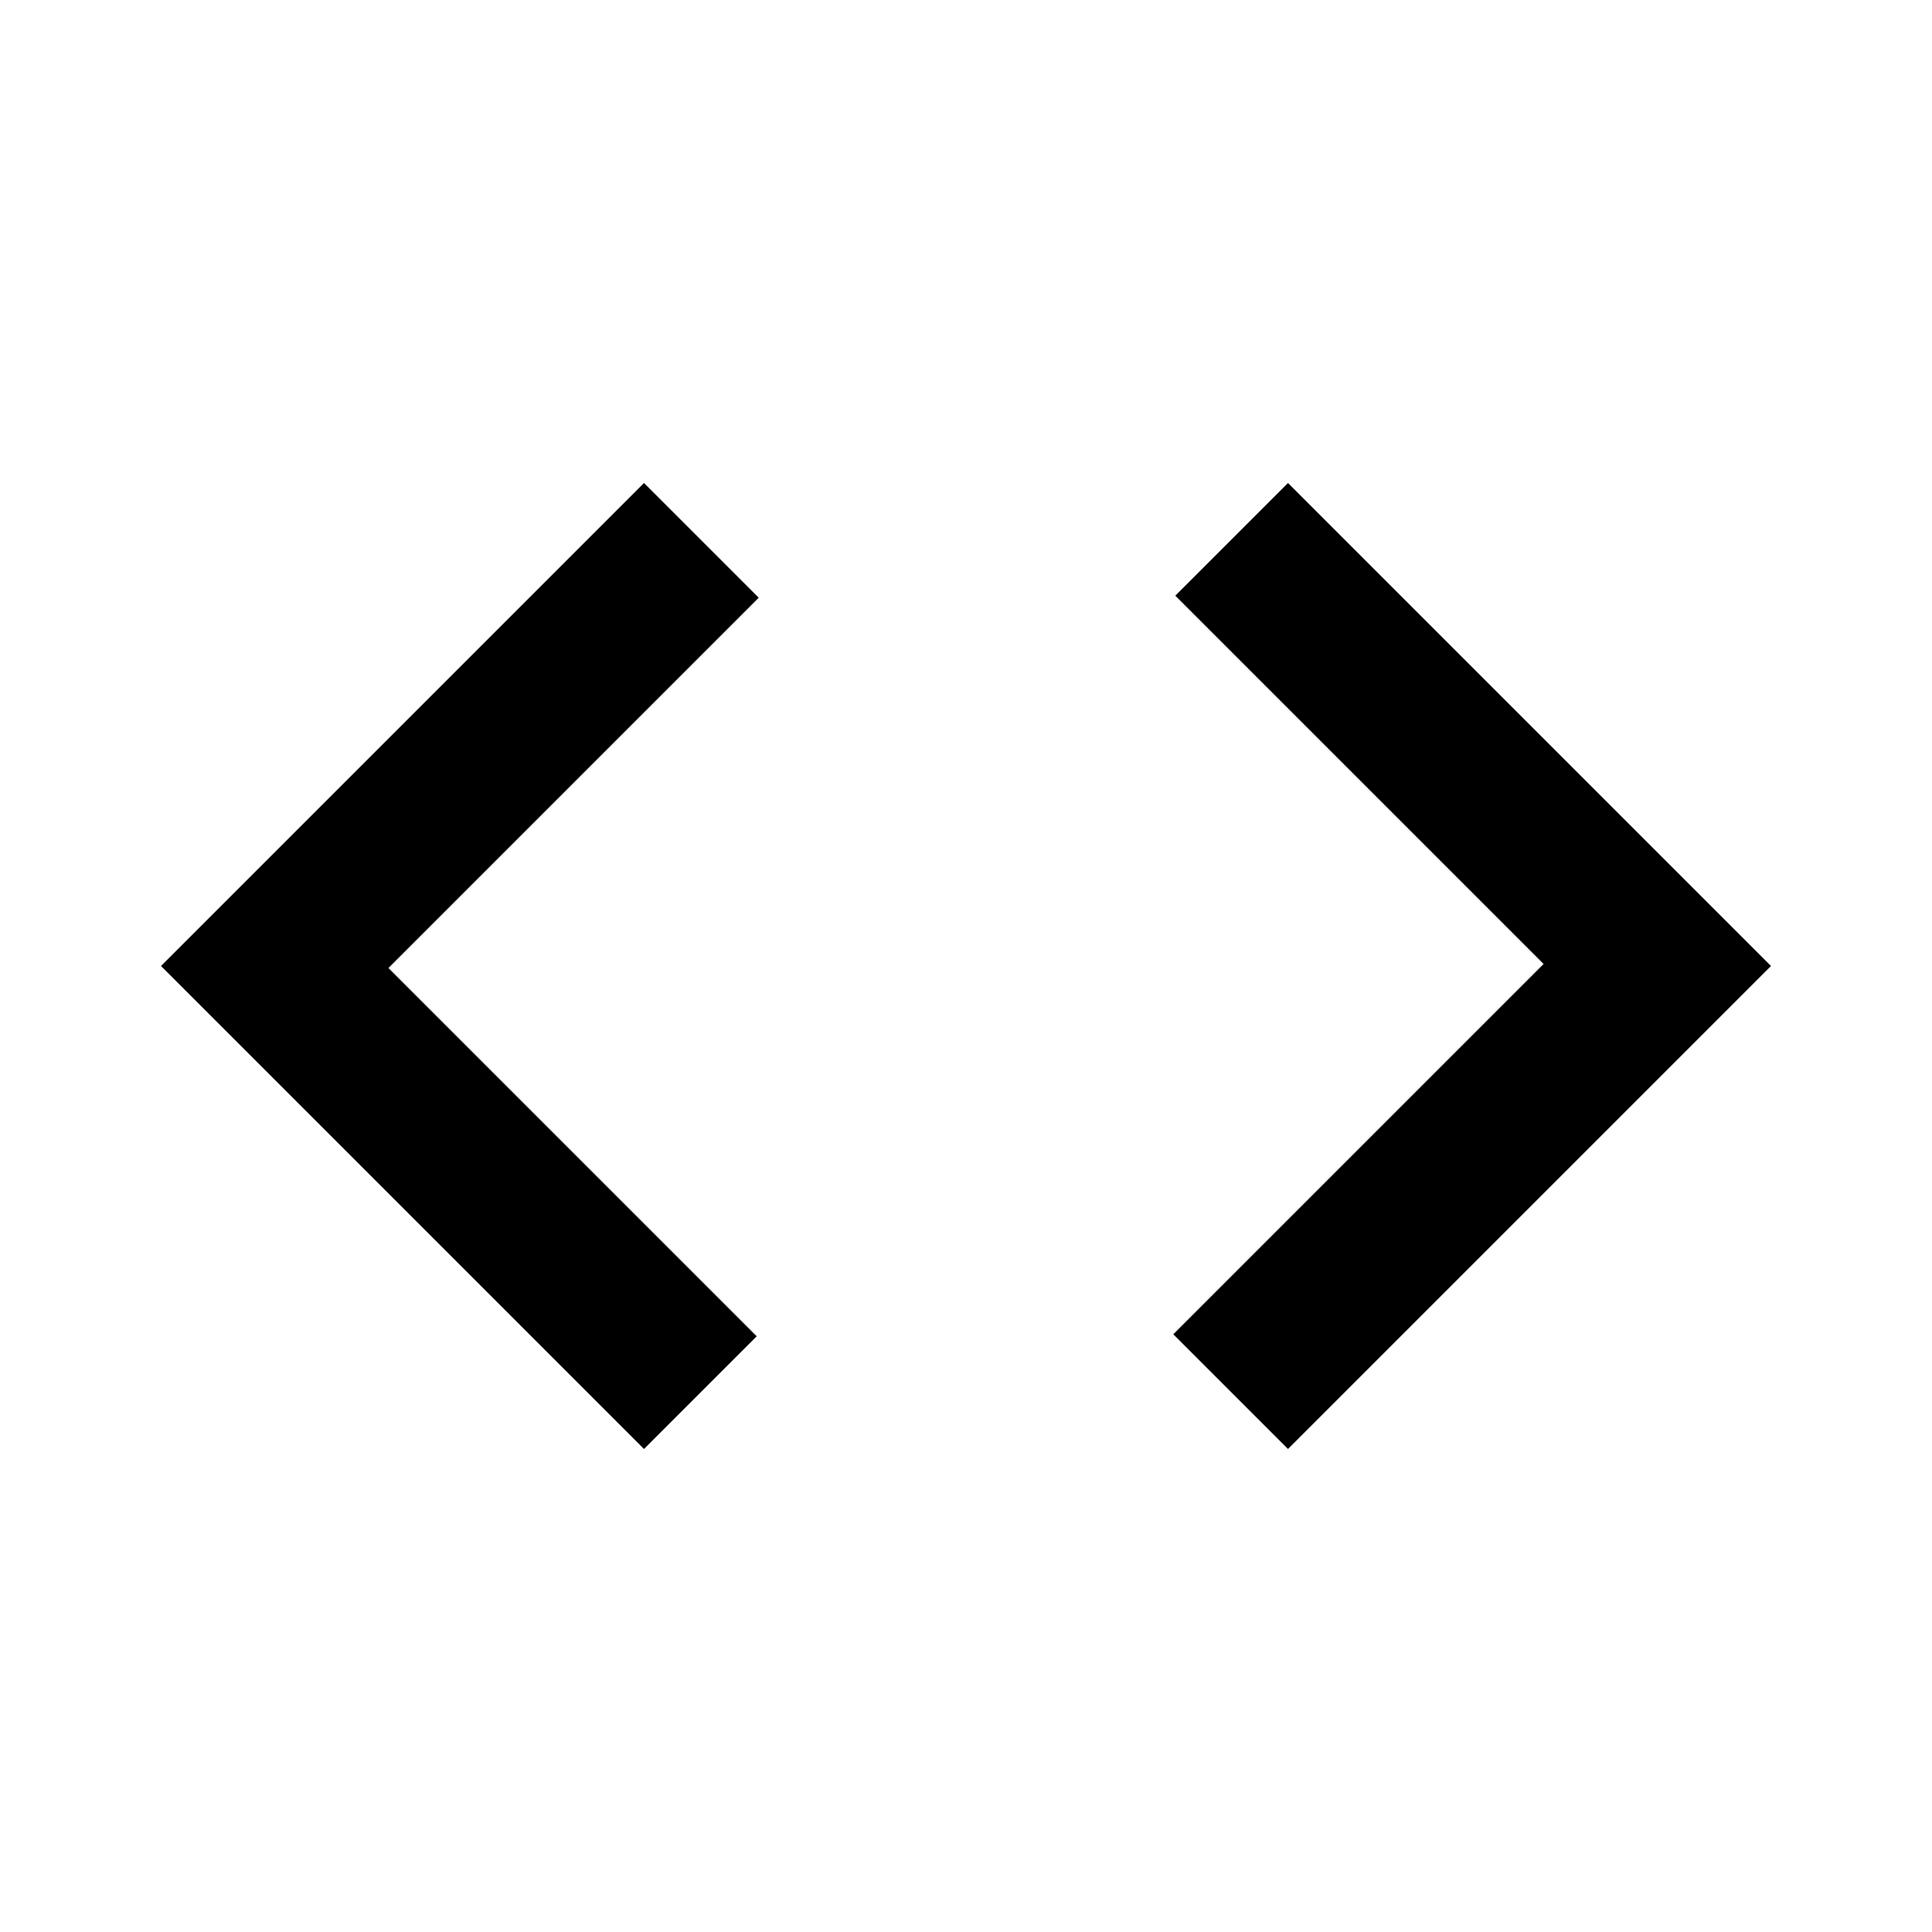
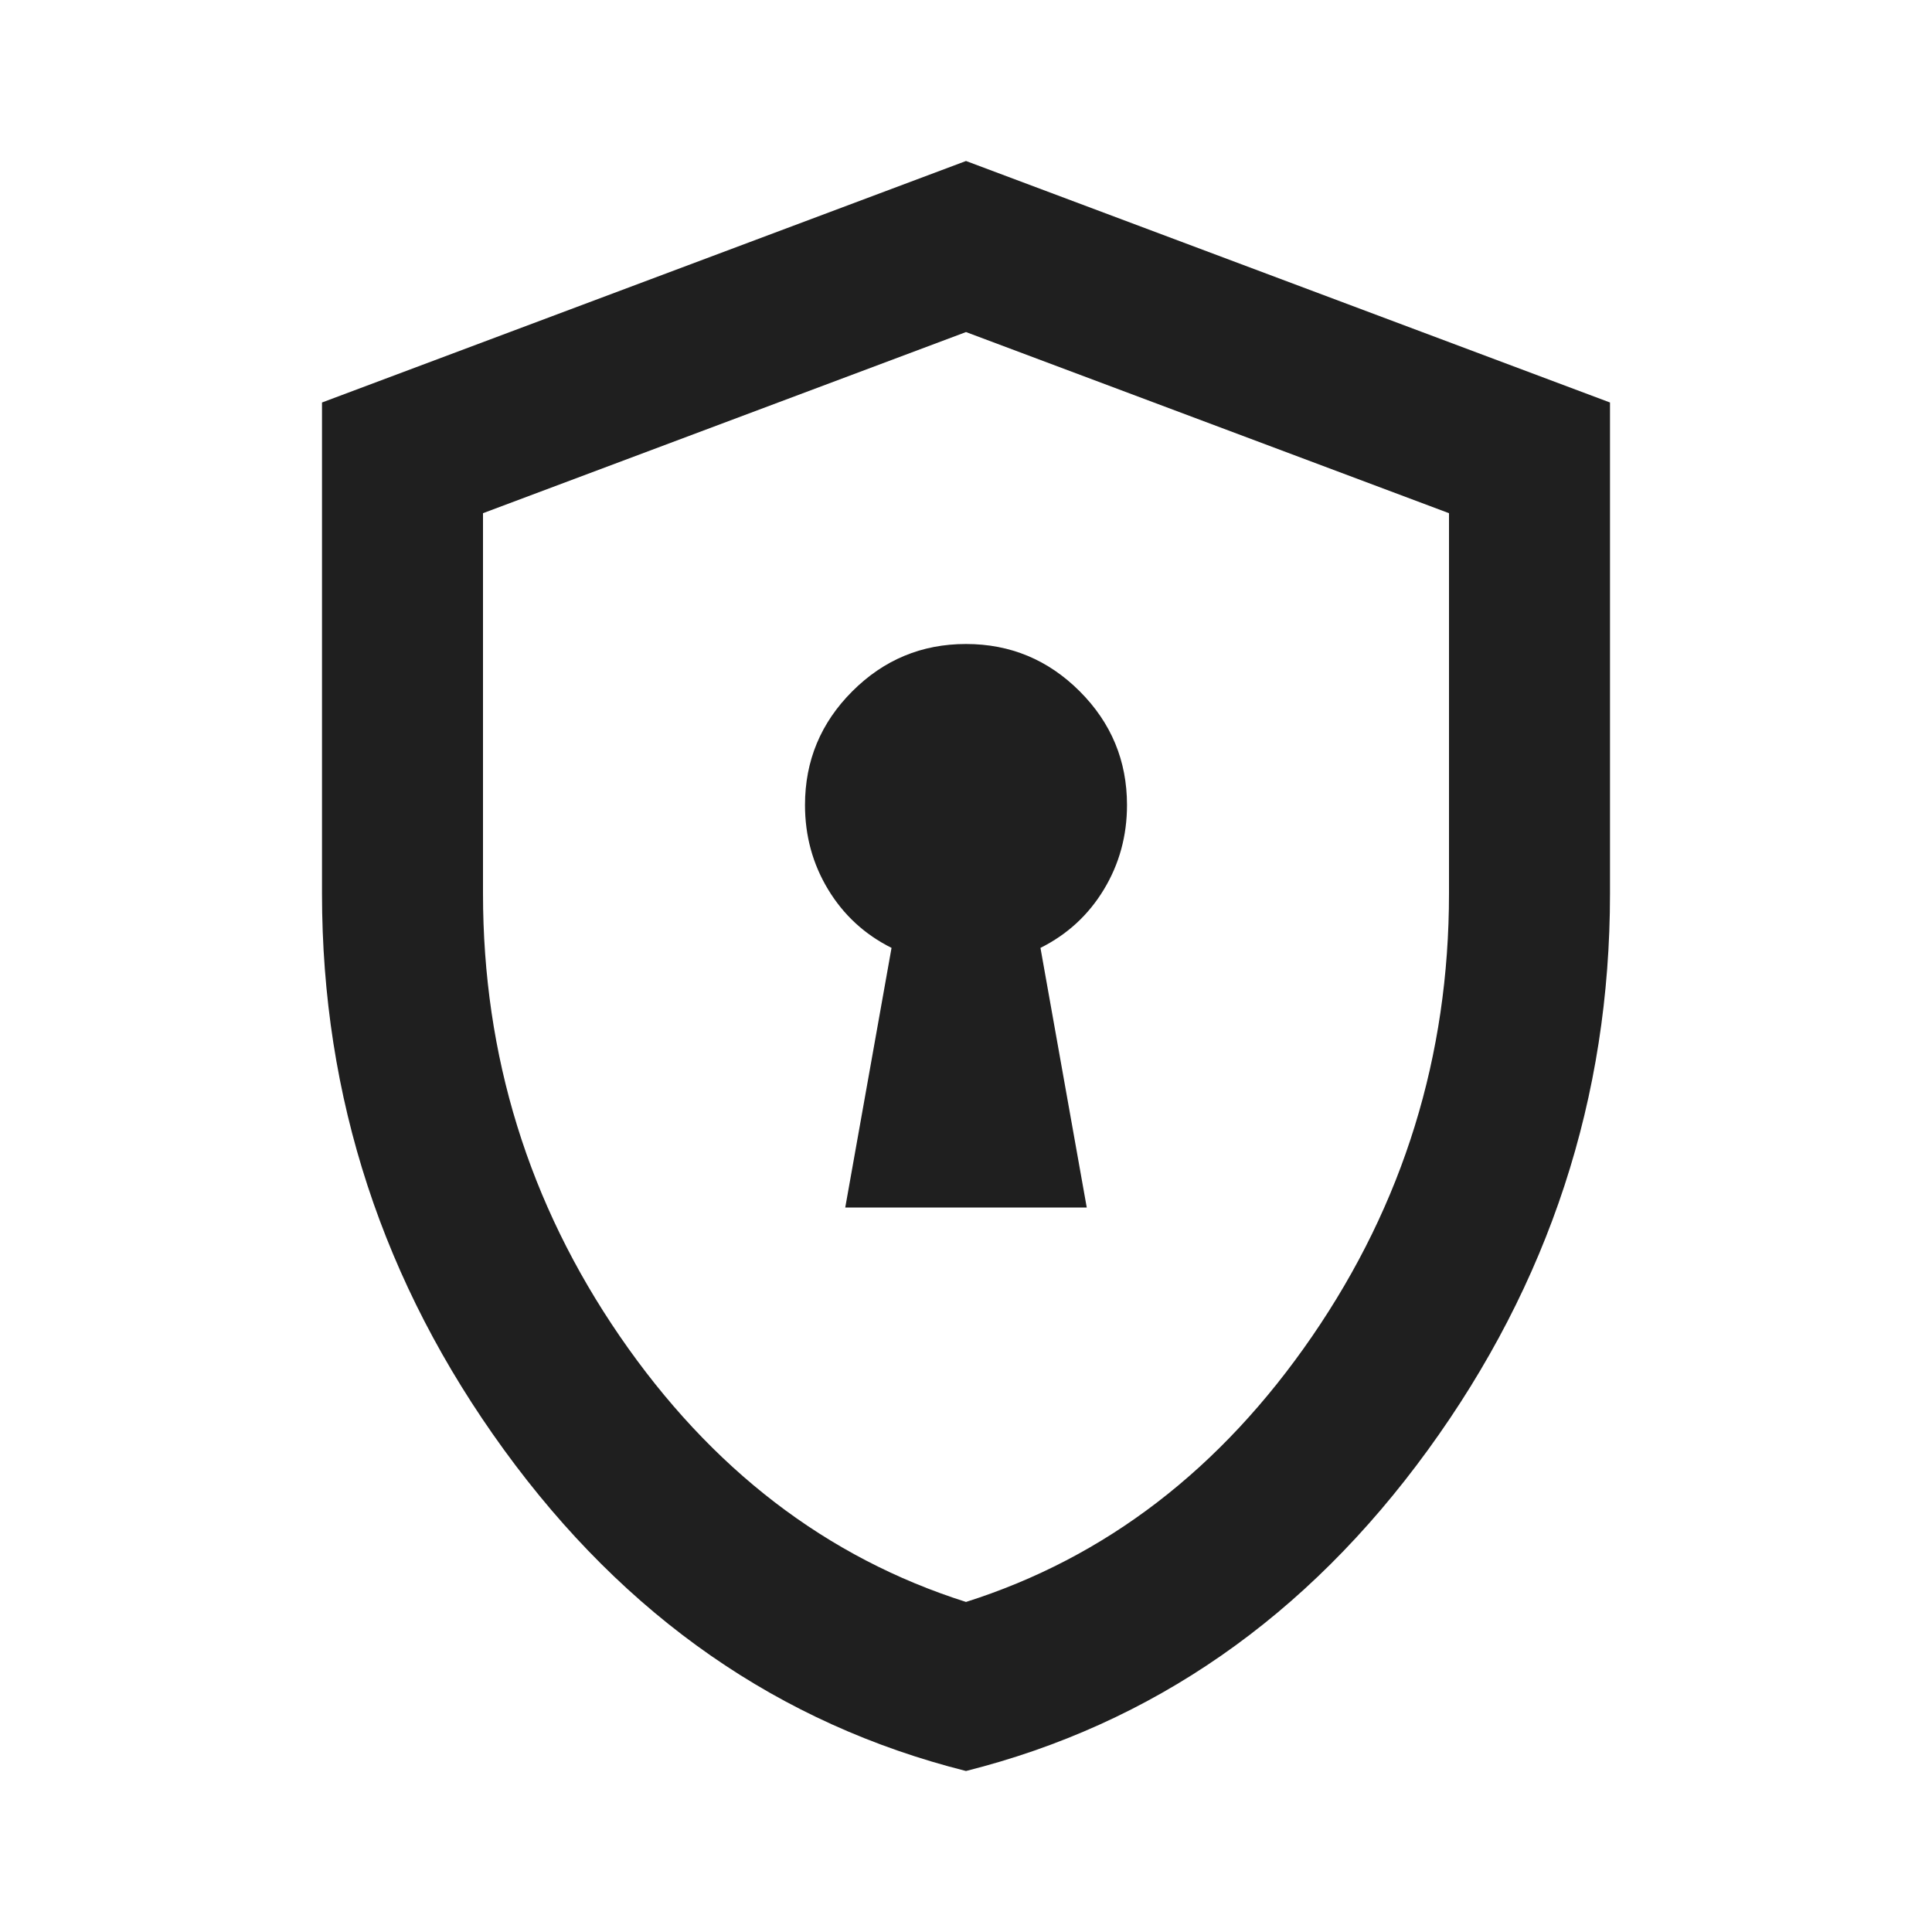
- <svg xmlns="http://www.w3.org/2000/svg" height="24px" viewBox="0 -960 960 960" width="24px" fill="ADB2D4">
-   <path d="M320-240 80-480l240-240 57 57-184 184 183 183-56 56Zm320 0-57-57 184-184-183-183 56-56 240 240-240 240Z" />
+ <svg xmlns="http://www.w3.org/2000/svg" height="24px" viewBox="0 -960 960 960" width="24px" fill="#1f1f1f">
+   <path d="M420-360h120l-23-129q20-10 31.5-29t11.5-42q0-33-23.5-56.5T480-640q-33 0-56.5 23.5T400-560q0 23 11.5 42t31.5 29l-23 129Zm60 280q-139-35-229.5-159.5T160-516v-244l320-120 320 120v244q0 152-90.5 276.5T480-80Zm0-84q104-33 172-132t68-220v-189l-240-90-240 90v189q0 121 68 220t172 132Zm0-316Z" />
</svg>
